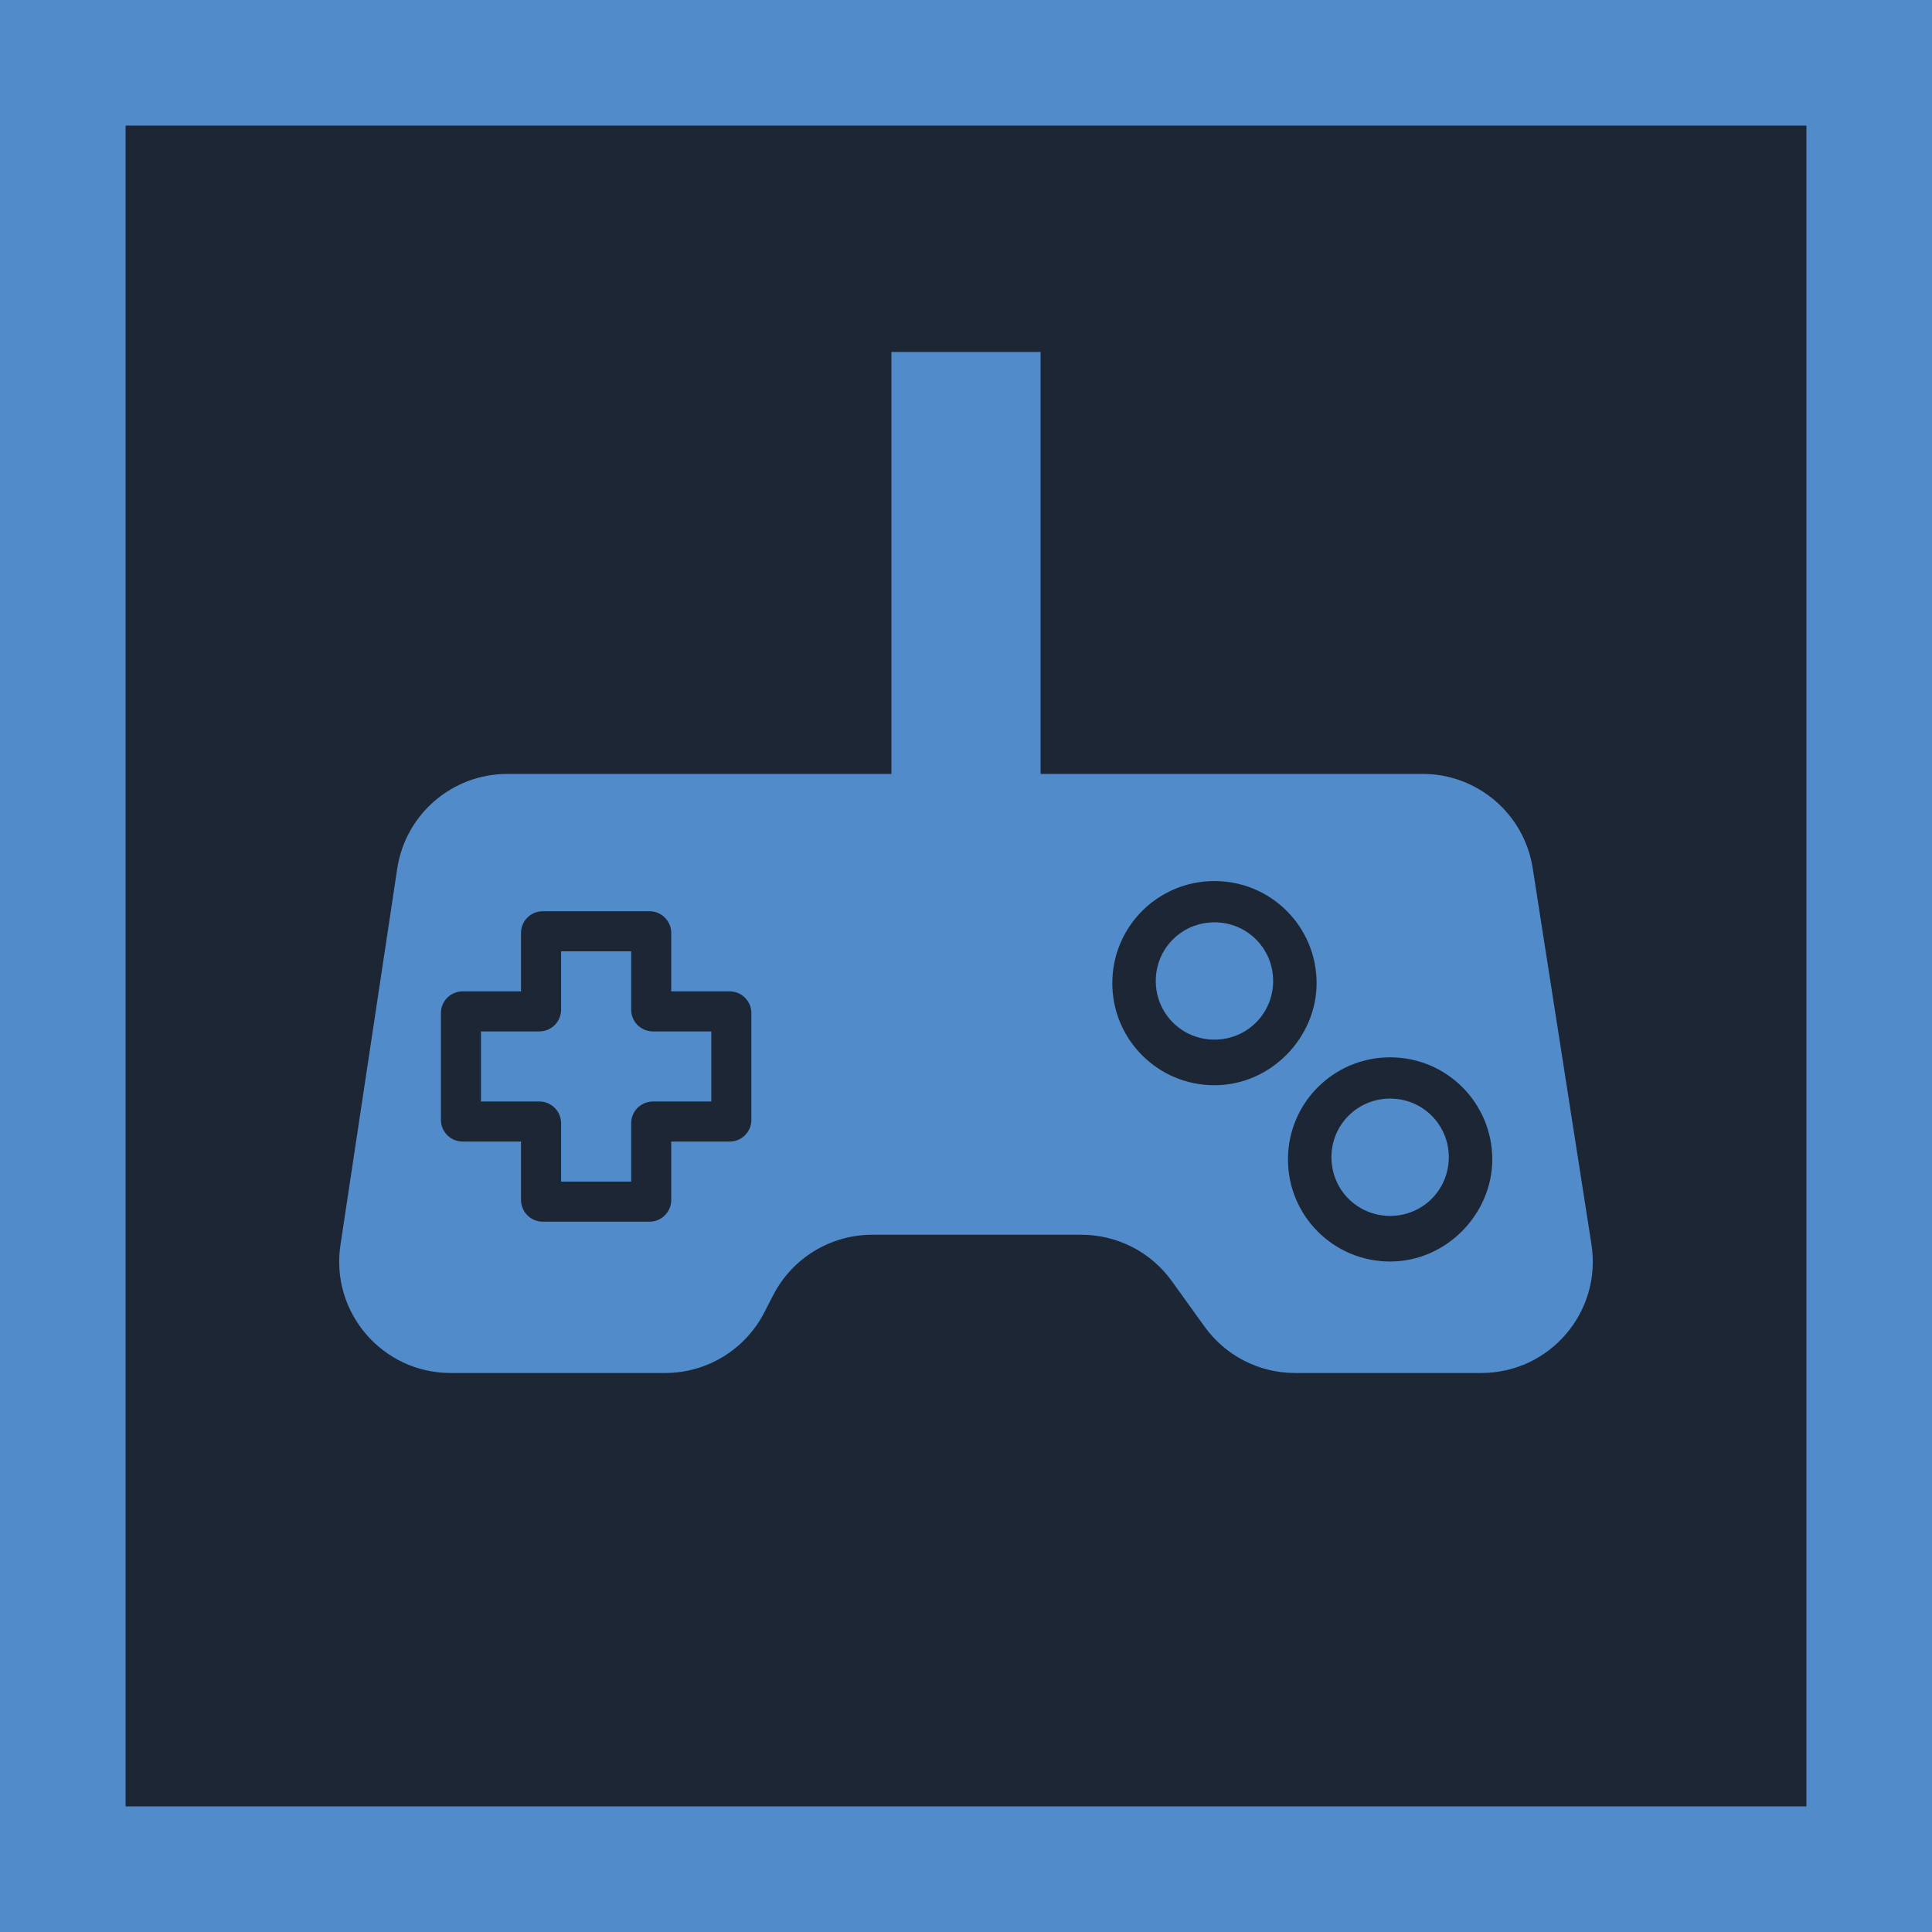
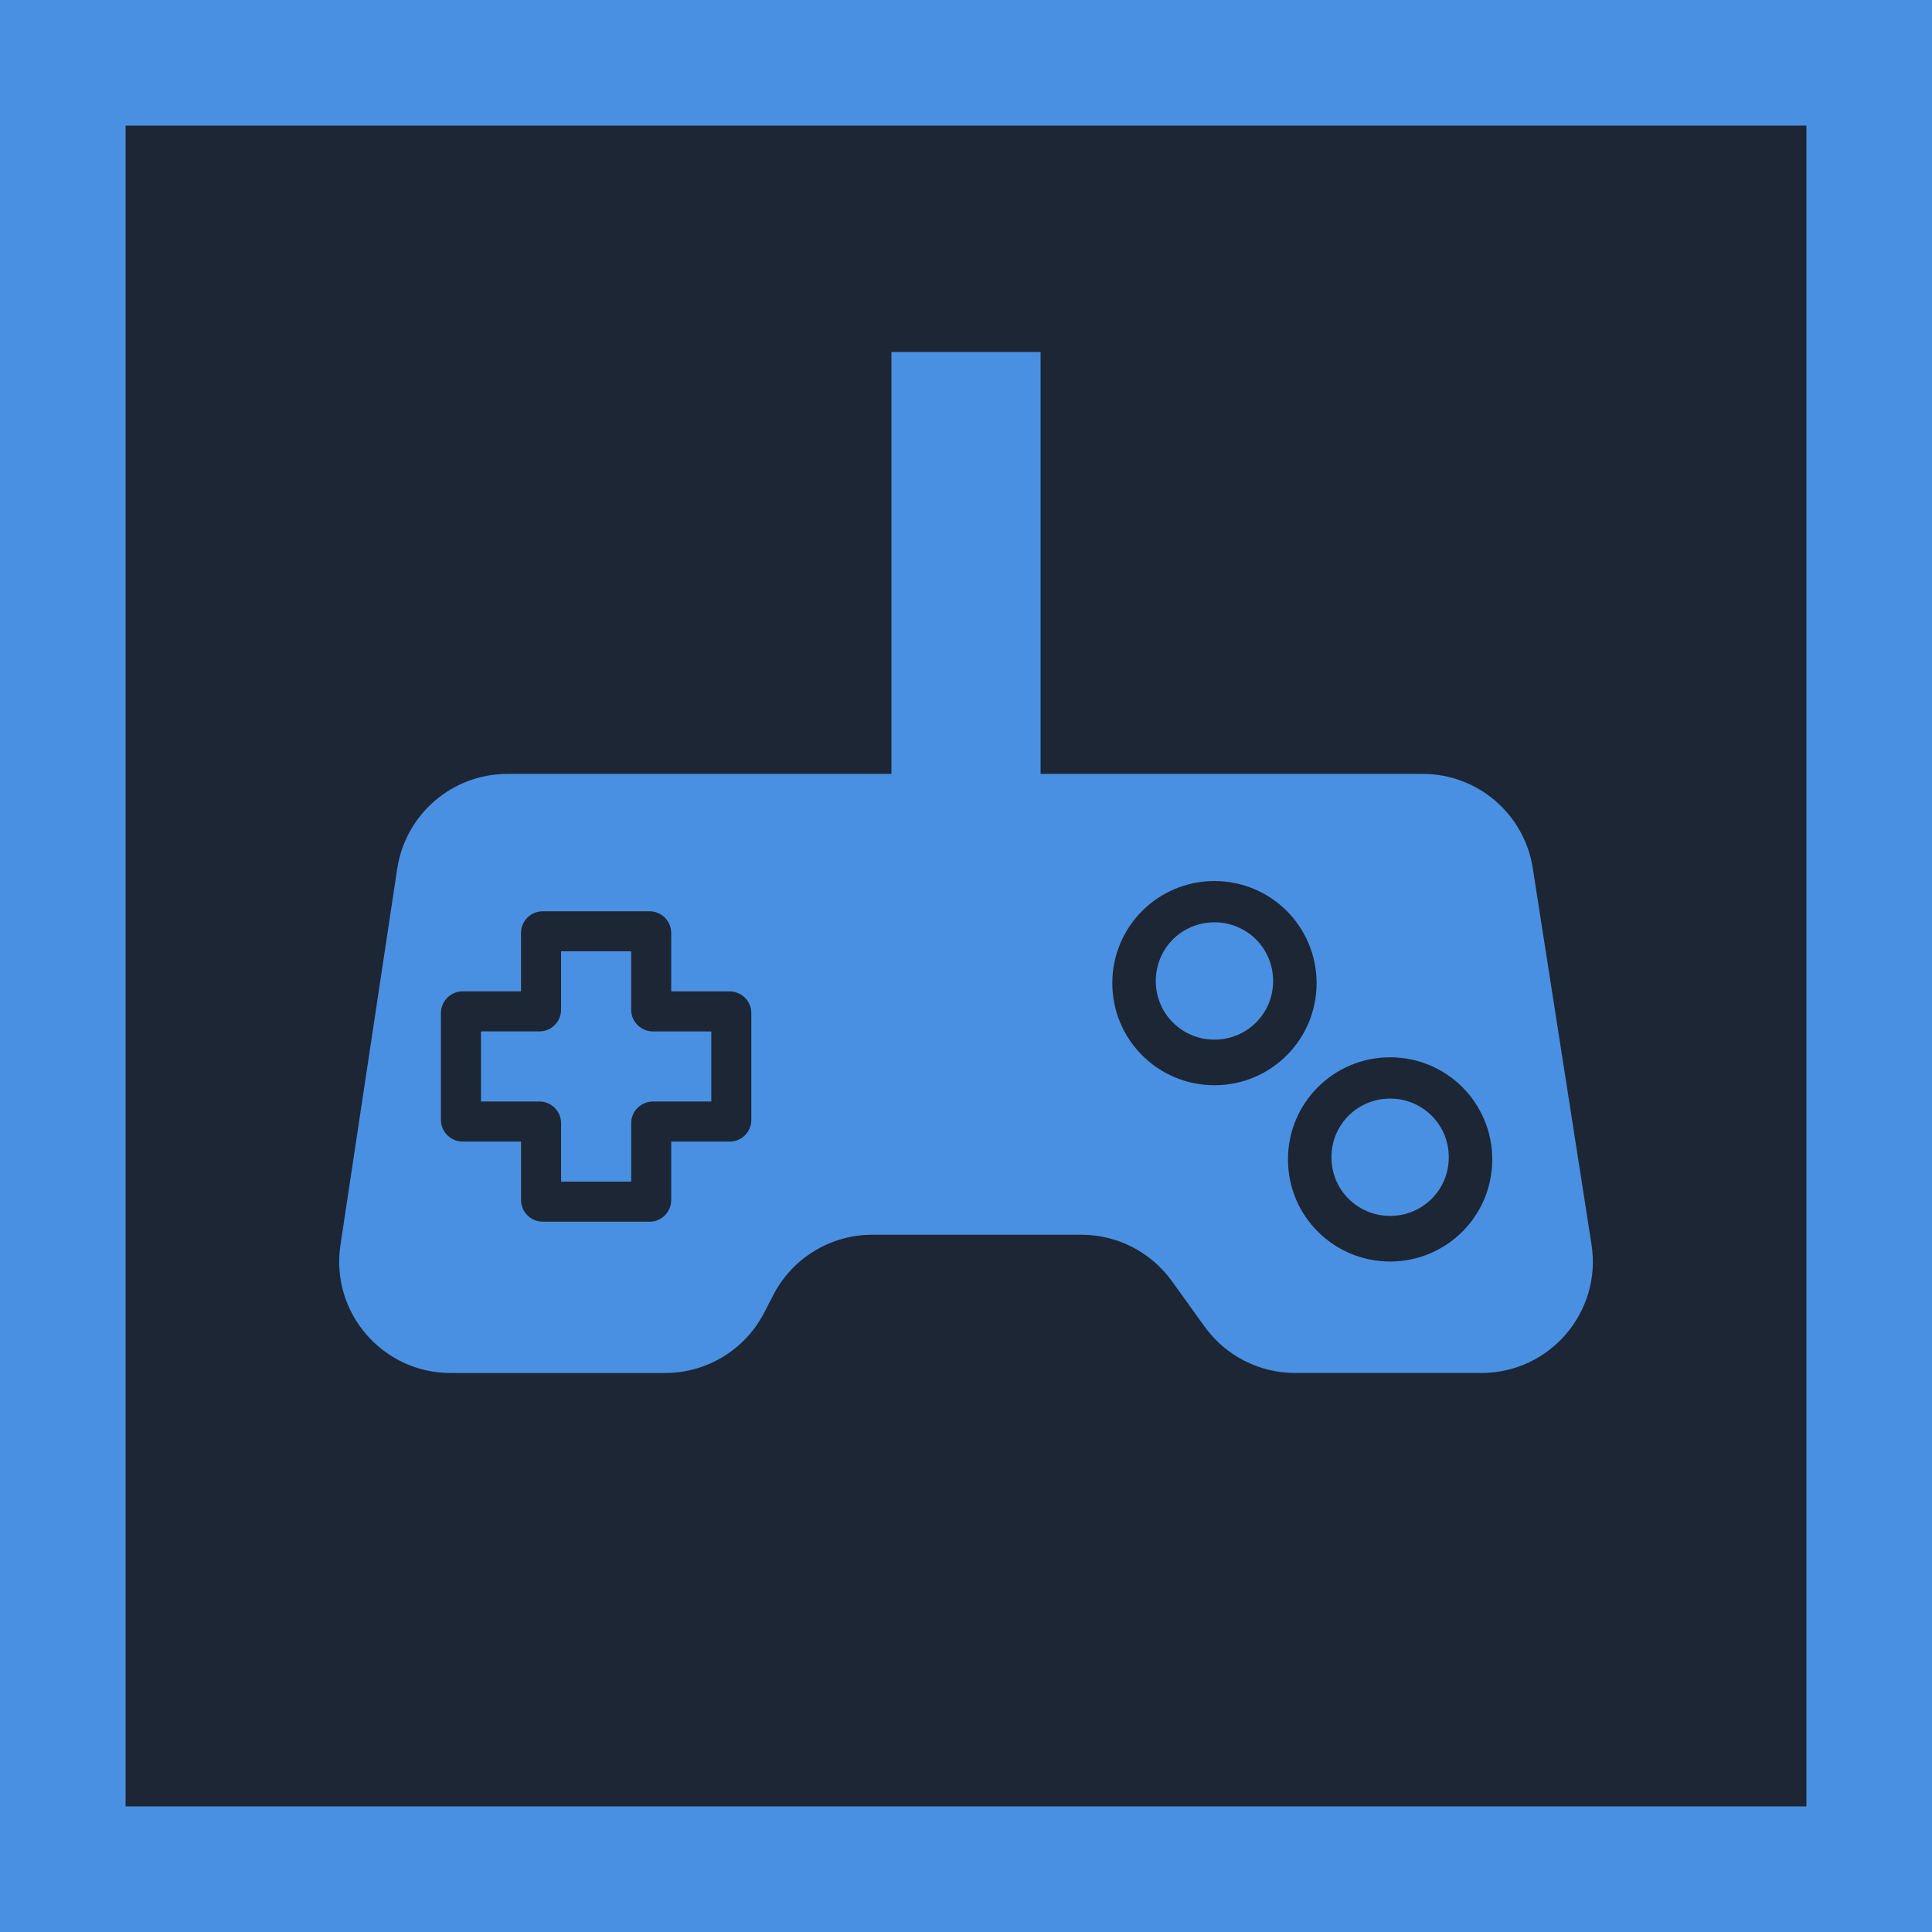
- <svg xmlns="http://www.w3.org/2000/svg" id="Calque_1" data-name="Calque 1" viewBox="0 0 1000 1000">
+ <svg xmlns="http://www.w3.org/2000/svg" id="Calque_1" version="1.1" viewBox="0 0 1000 1000">
  <defs>
    <style>
-       .cls-1 {
+       .st0 {
        fill: #1d2635;
      }

-       .cls-2 {
-         fill: #528bc9;
+       .st1 {
+         fill: #4a90e2;
      }
    </style>
  </defs>
-   <rect class="cls-2" width="1000" height="1000" />
-   <rect class="cls-1" x="65" y="65" width="870" height="870" />
-   <path class="cls-2" d="M205.602,449.627l-29.384,194.783c-5.26,34.869,21.739,66.247,57.003,66.247h111.08c21.568,0,41.332-12.04,51.225-31.205l4.718-9.141c9.893-19.165,29.657-31.205,51.225-31.205h108.258c18.549,0,35.965,8.925,46.797,23.983l16.966,23.584c10.832,15.057,28.248,23.983,46.797,23.983h96.489c35.384,0,62.417-31.581,56.958-66.542l-30.414-194.783c-4.382-28.064-28.553-48.754-56.958-48.754h-473.758c-28.517,0-52.749,20.851-57.003,49.049Z" />
-   <path class="cls-1" d="M628.601,561.718c-29.249,0-52.873-23.612-52.873-52.846s23.624-52.846,52.873-52.846,52.873,23.612,52.873,52.846c0,28.11-23.624,52.846-52.873,52.846ZM628.601,477.39c-16.874,0-30.374,13.493-30.374,30.358s13.499,30.358,30.374,30.358,30.374-13.493,30.374-30.358-13.499-30.358-30.374-30.358Z" />
-   <path class="cls-1" d="M336.225,632.337h-55.291c-6.213,0-11.25-5.037-11.25-11.25v-30.216h-30.216c-6.213,0-11.25-5.037-11.25-11.25v-55.254c0-6.21,5.034-11.244,11.244-11.244h30.221v-30.221c0-6.21,5.034-11.244,11.244-11.244h55.254c6.213,0,11.25,5.037,11.25,11.25v30.216h30.216c6.213,0,11.25,5.037,11.25,11.25v55.291c0,6.189-5.017,11.207-11.207,11.207h-30.258v30.258c0,6.164-5.043,11.207-11.207,11.207h0ZM290.417,611.605h36.282v-30.221c0-6.21,5.034-11.244,11.244-11.244h30.221v-36.282h-30.216c-6.213,0-11.25-5.037-11.25-11.25v-30.216h-36.282v30.221c0,6.21-5.034,11.244-11.244,11.244h-30.221v36.282h30.216c6.213,0,11.25,5.037,11.25,11.25v30.216Z" />
-   <path class="cls-1" d="M719.523,652.96c-29.249,0-52.873-23.612-52.873-52.846s23.624-52.846,52.873-52.846,52.873,23.612,52.873,52.846c0,28.11-23.624,52.846-52.873,52.846ZM719.523,568.631c-16.874,0-30.374,13.493-30.374,30.358s13.499,30.358,30.374,30.358,30.374-13.493,30.374-30.358-13.499-30.358-30.374-30.358Z" />
-   <rect class="cls-2" x="461.401" y="182.187" width="77.198" height="341.328" />
+   <rect class="st1" width="1000" height="1000" />
+   <rect class="st0" x="65" y="65" width="870" height="870" />
+   <path class="st1" d="M205.6,449.63l-29.38,194.78c-5.26,34.87,21.74,66.25,57,66.25h111.08c21.57,0,41.33-12.04,51.23-31.21l4.72-9.14c9.89-19.16,29.66-31.21,51.23-31.21h108.26c18.55,0,35.97,8.92,46.8,23.98l16.97,23.58c10.83,15.06,28.25,23.98,46.8,23.98h96.49c35.38,0,62.42-31.58,56.96-66.54l-30.41-194.78c-4.38-28.06-28.55-48.75-56.96-48.75h-473.76c-28.52,0-52.75,20.85-57,49.05h0Z" />
+   <path class="st0" d="M628.6,561.72c-29.25,0-52.87-23.61-52.87-52.85s23.62-52.85,52.87-52.85,52.87,23.61,52.87,52.85-23.62,52.85-52.87,52.85ZM628.6,477.39c-16.87,0-30.37,13.49-30.37,30.36s13.5,30.36,30.37,30.36,30.37-13.49,30.37-30.36-13.5-30.36-30.37-30.36Z" />
+   <path class="st0" d="M336.23,632.34h-55.29c-6.21,0-11.25-5.04-11.25-11.25v-30.22h-30.22c-6.21,0-11.25-5.04-11.25-11.25v-55.25c0-6.21,5.03-11.24,11.24-11.24h30.22v-30.22c0-6.21,5.03-11.24,11.24-11.24h55.25c6.21,0,11.25,5.04,11.25,11.25v30.22h30.22c6.21,0,11.25,5.04,11.25,11.25v55.29c0,6.19-5.02,11.21-11.21,11.21h-30.26v30.26c0,6.16-5.04,11.21-11.21,11.21h0ZM290.42,611.6h36.28v-30.22c0-6.21,5.03-11.24,11.24-11.24h30.22v-36.28h-30.22c-6.21,0-11.25-5.04-11.25-11.25v-30.22h-36.28v30.22c0,6.21-5.03,11.24-11.24,11.24h-30.22v36.28h30.22c6.21,0,11.25,5.04,11.25,11.25v30.22Z" />
+   <path class="st0" d="M719.52,652.96c-29.25,0-52.87-23.61-52.87-52.85s23.62-52.85,52.87-52.85,52.87,23.61,52.87,52.85-23.62,52.85-52.87,52.85ZM719.52,568.63c-16.87,0-30.37,13.49-30.37,30.36s13.5,30.36,30.37,30.36,30.37-13.49,30.37-30.36-13.5-30.36-30.37-30.36Z" />
+   <rect class="st1" x="461.4" y="182.19" width="77.2" height="341.33" />
</svg>
